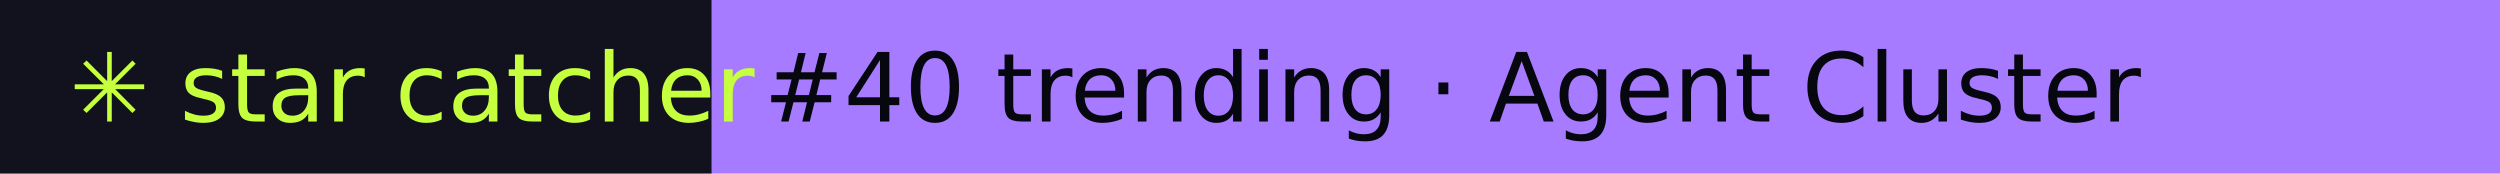
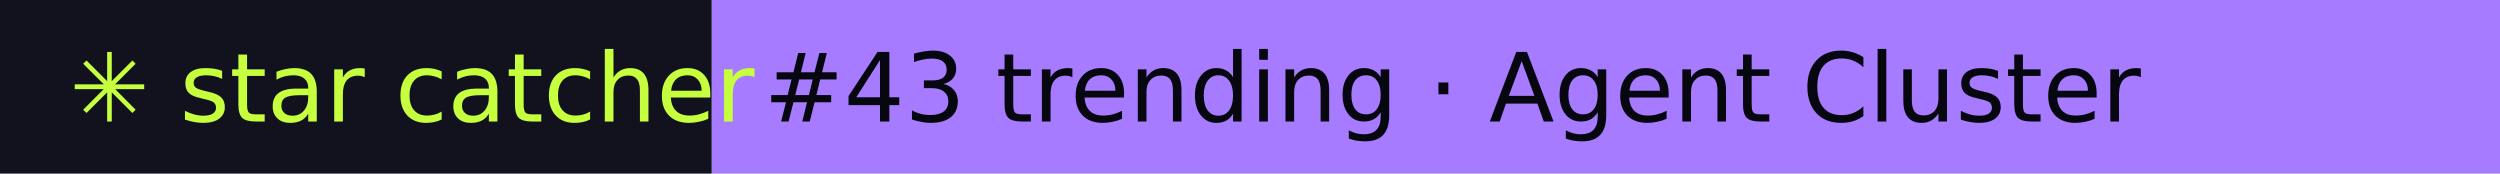
- <svg xmlns="http://www.w3.org/2000/svg" width="288" height="20" role="img" aria-label="star catcher: #40 trending · Agent Cluster">
+ <svg xmlns="http://www.w3.org/2000/svg" width="288" height="20" role="img" aria-label="star catcher: #43 trending · Agent Cluster">
  <rect width="82" height="20" fill="#12121F" />
  <rect x="82" width="206" height="20" fill="#A77BFF" />
  <g font-family="Verdana,DejaVu Sans,sans-serif" font-size="11">
    <text x="8" y="14" fill="#C6FF3D">✳ star catcher</text>
-     <text x="88" y="14" fill="#07070F">#40 trending · Agent Cluster</text>
+     <text x="88" y="14" fill="#07070F">#43 trending · Agent Cluster</text>
  </g>
</svg>
